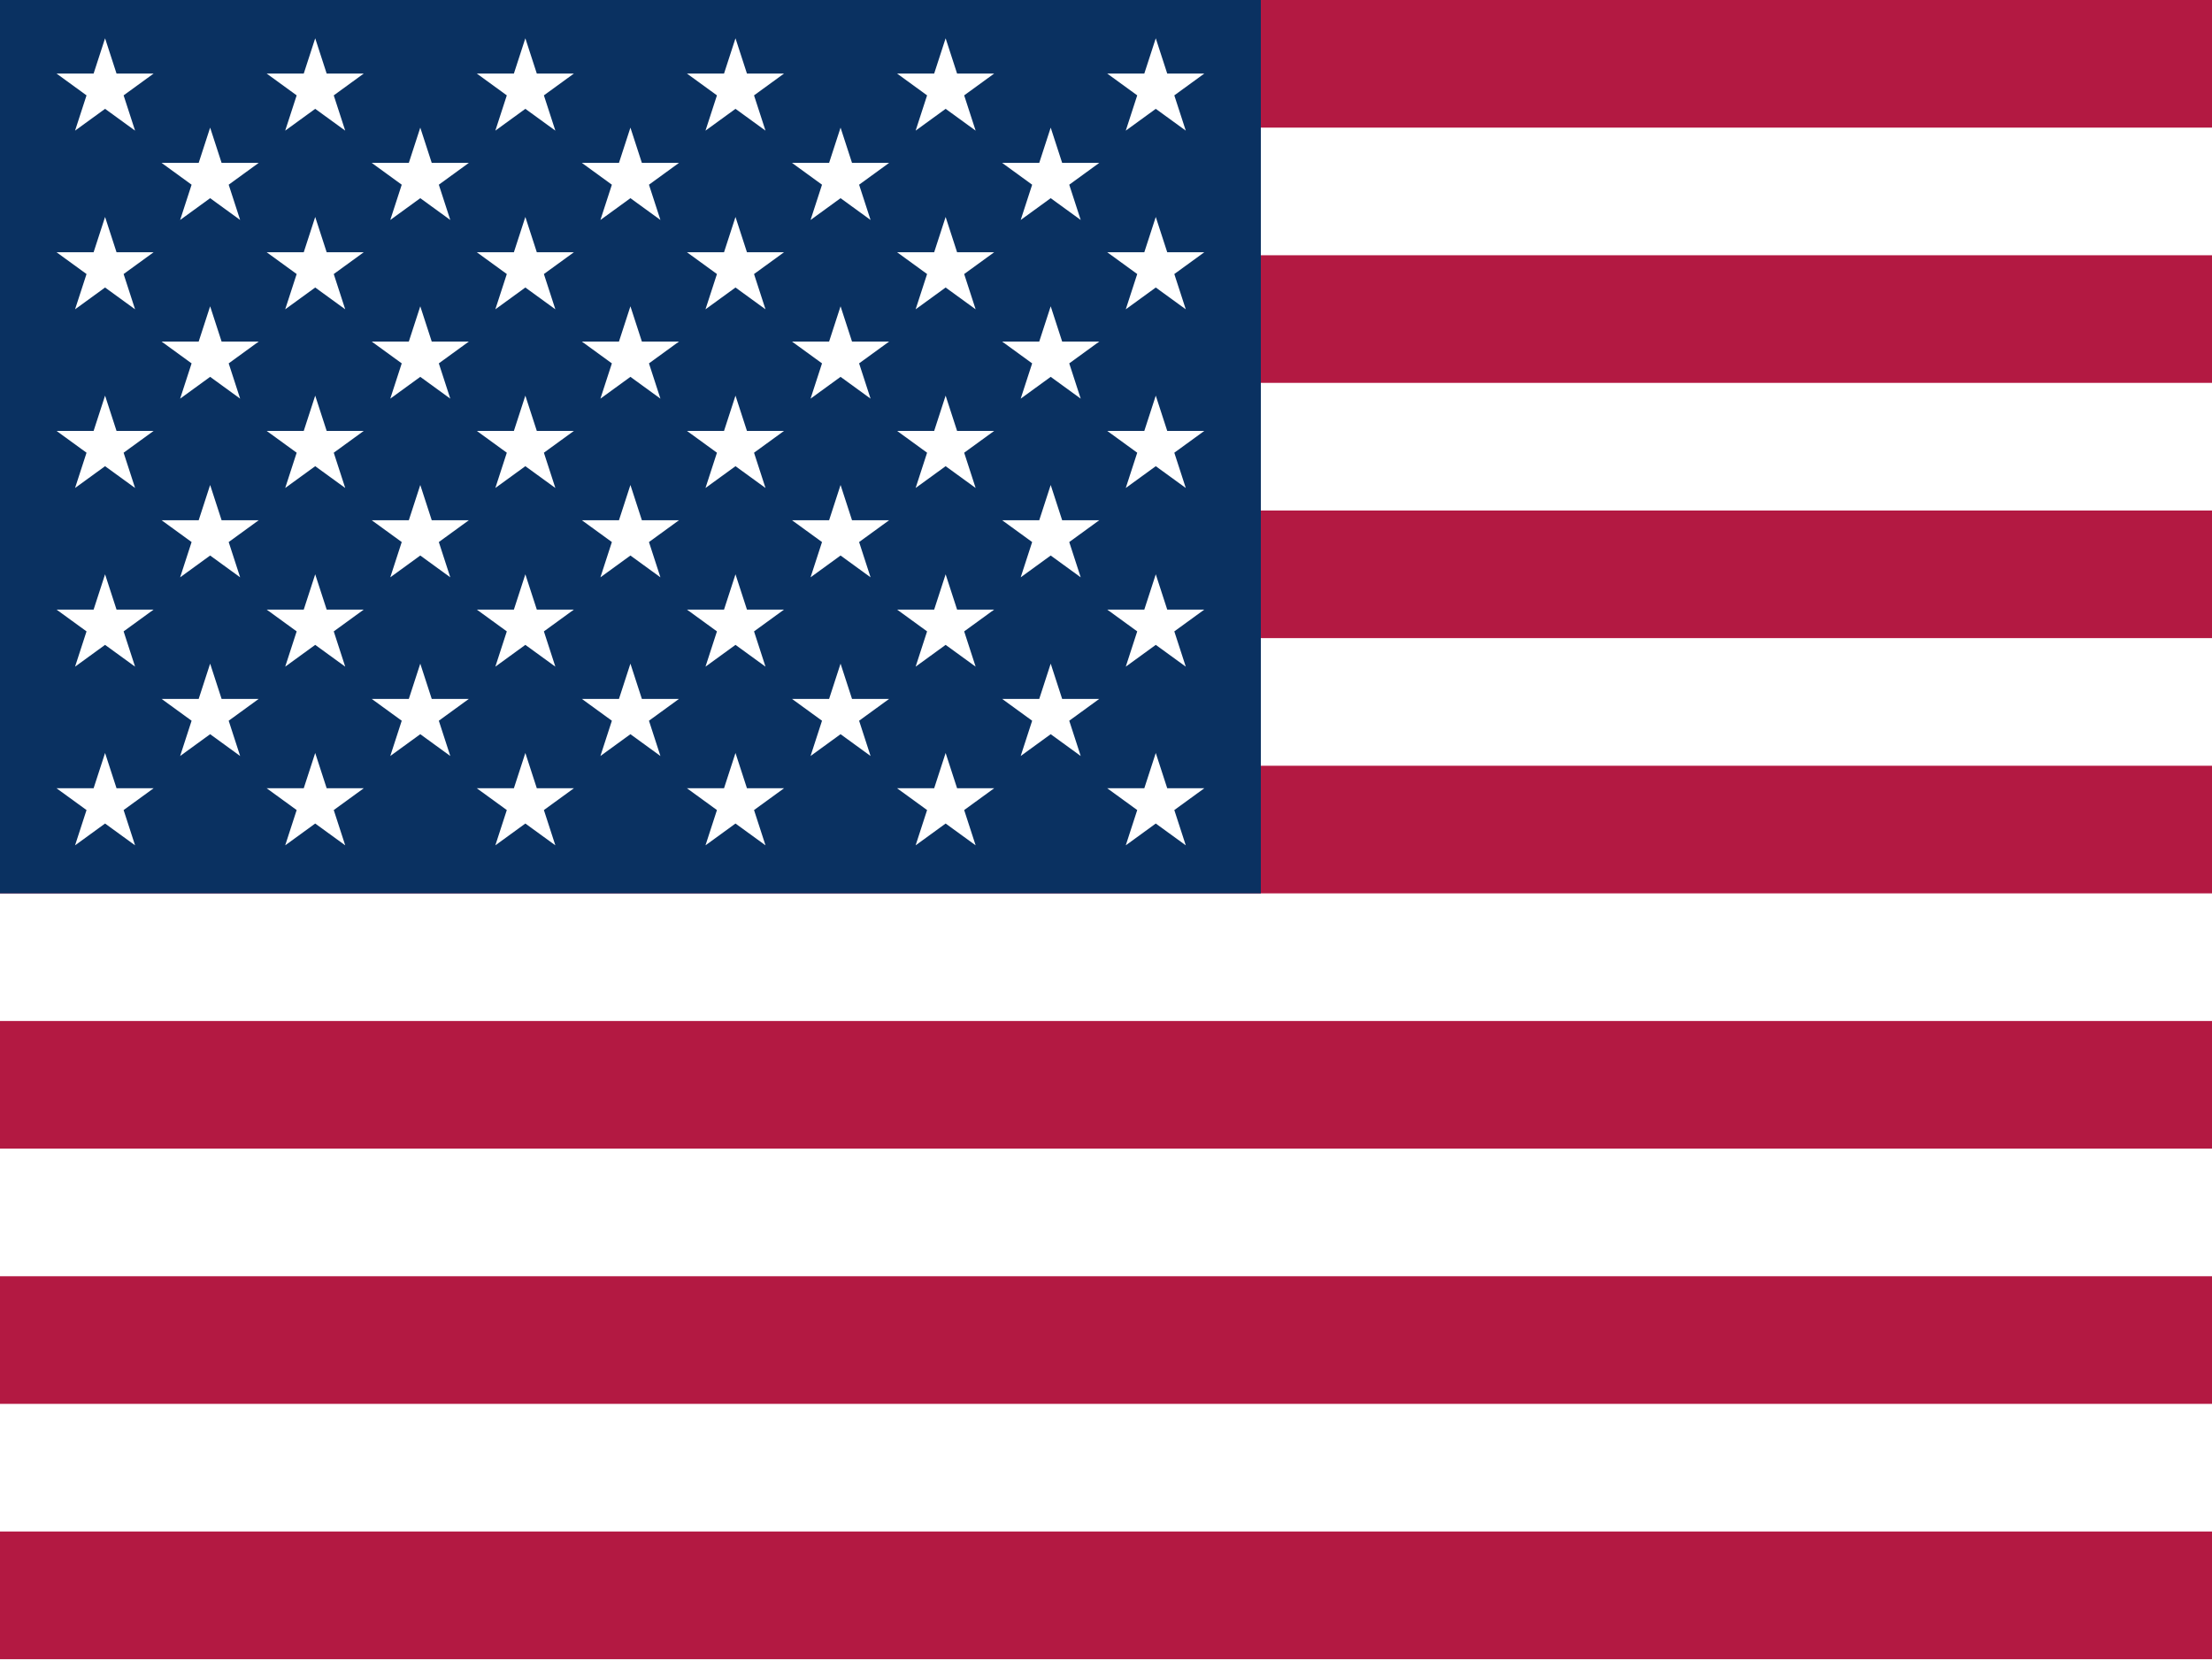
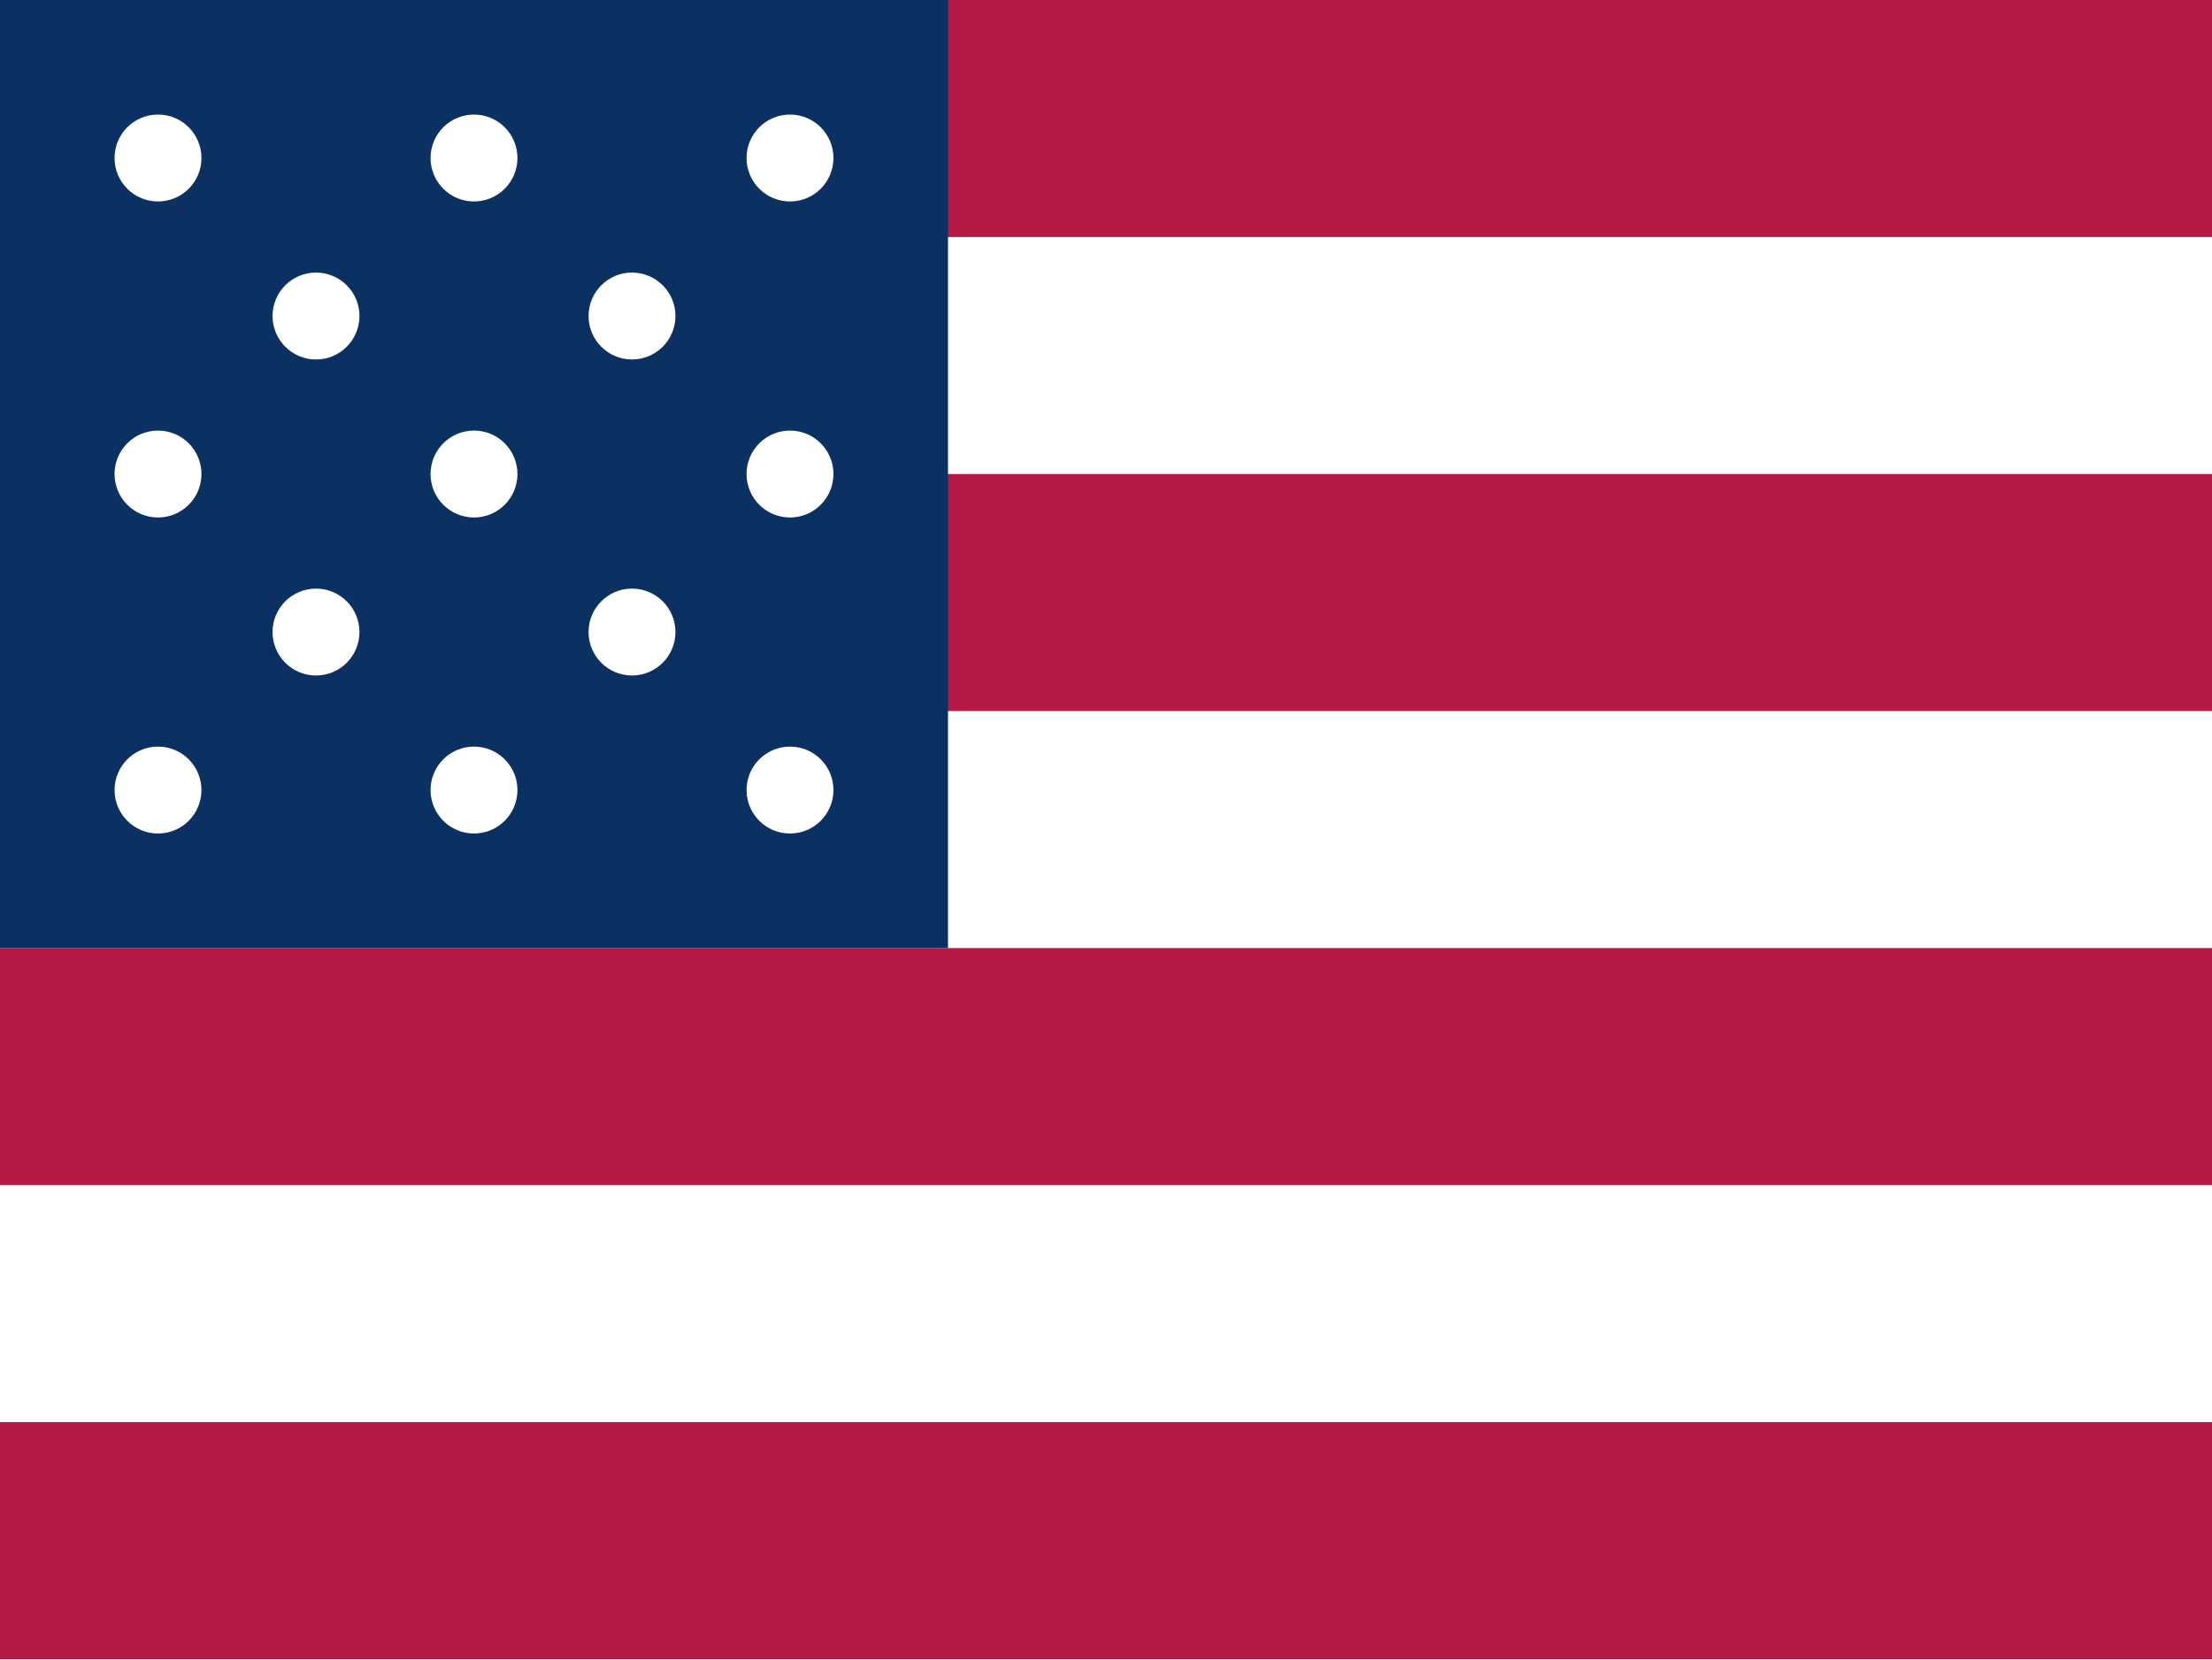
- <svg xmlns="http://www.w3.org/2000/svg" xmlns:xlink="http://www.w3.org/1999/xlink" width="1200" height="900" viewBox="0 0 5200 3900">
-   <path fill="#b31942" d="M0 0h7410v3900H0" />
-   <path stroke="#FFF" stroke-width="300" d="M0 450h7410m0 600H0m0 600h7410m0 600H0m0 600h7410m0 600H0" />
-   <path fill="#0a3161" d="M0 0h2964v2100H0" />
-   <g fill="#FFF">
-     <g id="d">
-       <g id="c">
-         <g id="e">
-           <g id="b">
-             <path id="a" d="m247 90 70.534 217.082-184.66-134.164h228.253L176.466 307.082z" />
-             <use xlink:href="#a" y="420" />
-             <use xlink:href="#a" y="840" />
-             <use xlink:href="#a" y="1260" />
-           </g>
-           <use xlink:href="#a" y="1680" />
-         </g>
-         <use xlink:href="#b" x="247" y="210" />
-       </g>
-       <use xlink:href="#c" x="494" />
-     </g>
-     <use xlink:href="#d" x="988" />
-     <use xlink:href="#c" x="1976" />
-     <use xlink:href="#e" x="2470" />
+ <svg xmlns="http://www.w3.org/2000/svg" width="1200" height="900" viewBox="0 0 56 42">
+   <path fill="#b31942" d="M0 0h56v42H0z" />
+   <path fill="#fff" d="M0 6h56v6H0zm0 12h56v6H0zm0 12h56v6H0z" />
+   <path fill="#0a3161" d="M0 0h24v24H0z" />
+   <g fill="#fff">
+     <circle cx="4" cy="4" r="1.1" />
+     <circle cx="12" cy="4" r="1.1" />
+     <circle cx="20" cy="4" r="1.1" />
+     <circle cx="8" cy="8" r="1.1" />
+     <circle cx="16" cy="8" r="1.1" />
+     <circle cx="4" cy="12" r="1.1" />
+     <circle cx="12" cy="12" r="1.1" />
+     <circle cx="20" cy="12" r="1.1" />
+     <circle cx="8" cy="16" r="1.1" />
+     <circle cx="16" cy="16" r="1.1" />
+     <circle cx="4" cy="20" r="1.1" />
+     <circle cx="12" cy="20" r="1.1" />
+     <circle cx="20" cy="20" r="1.1" />
  </g>
</svg>
